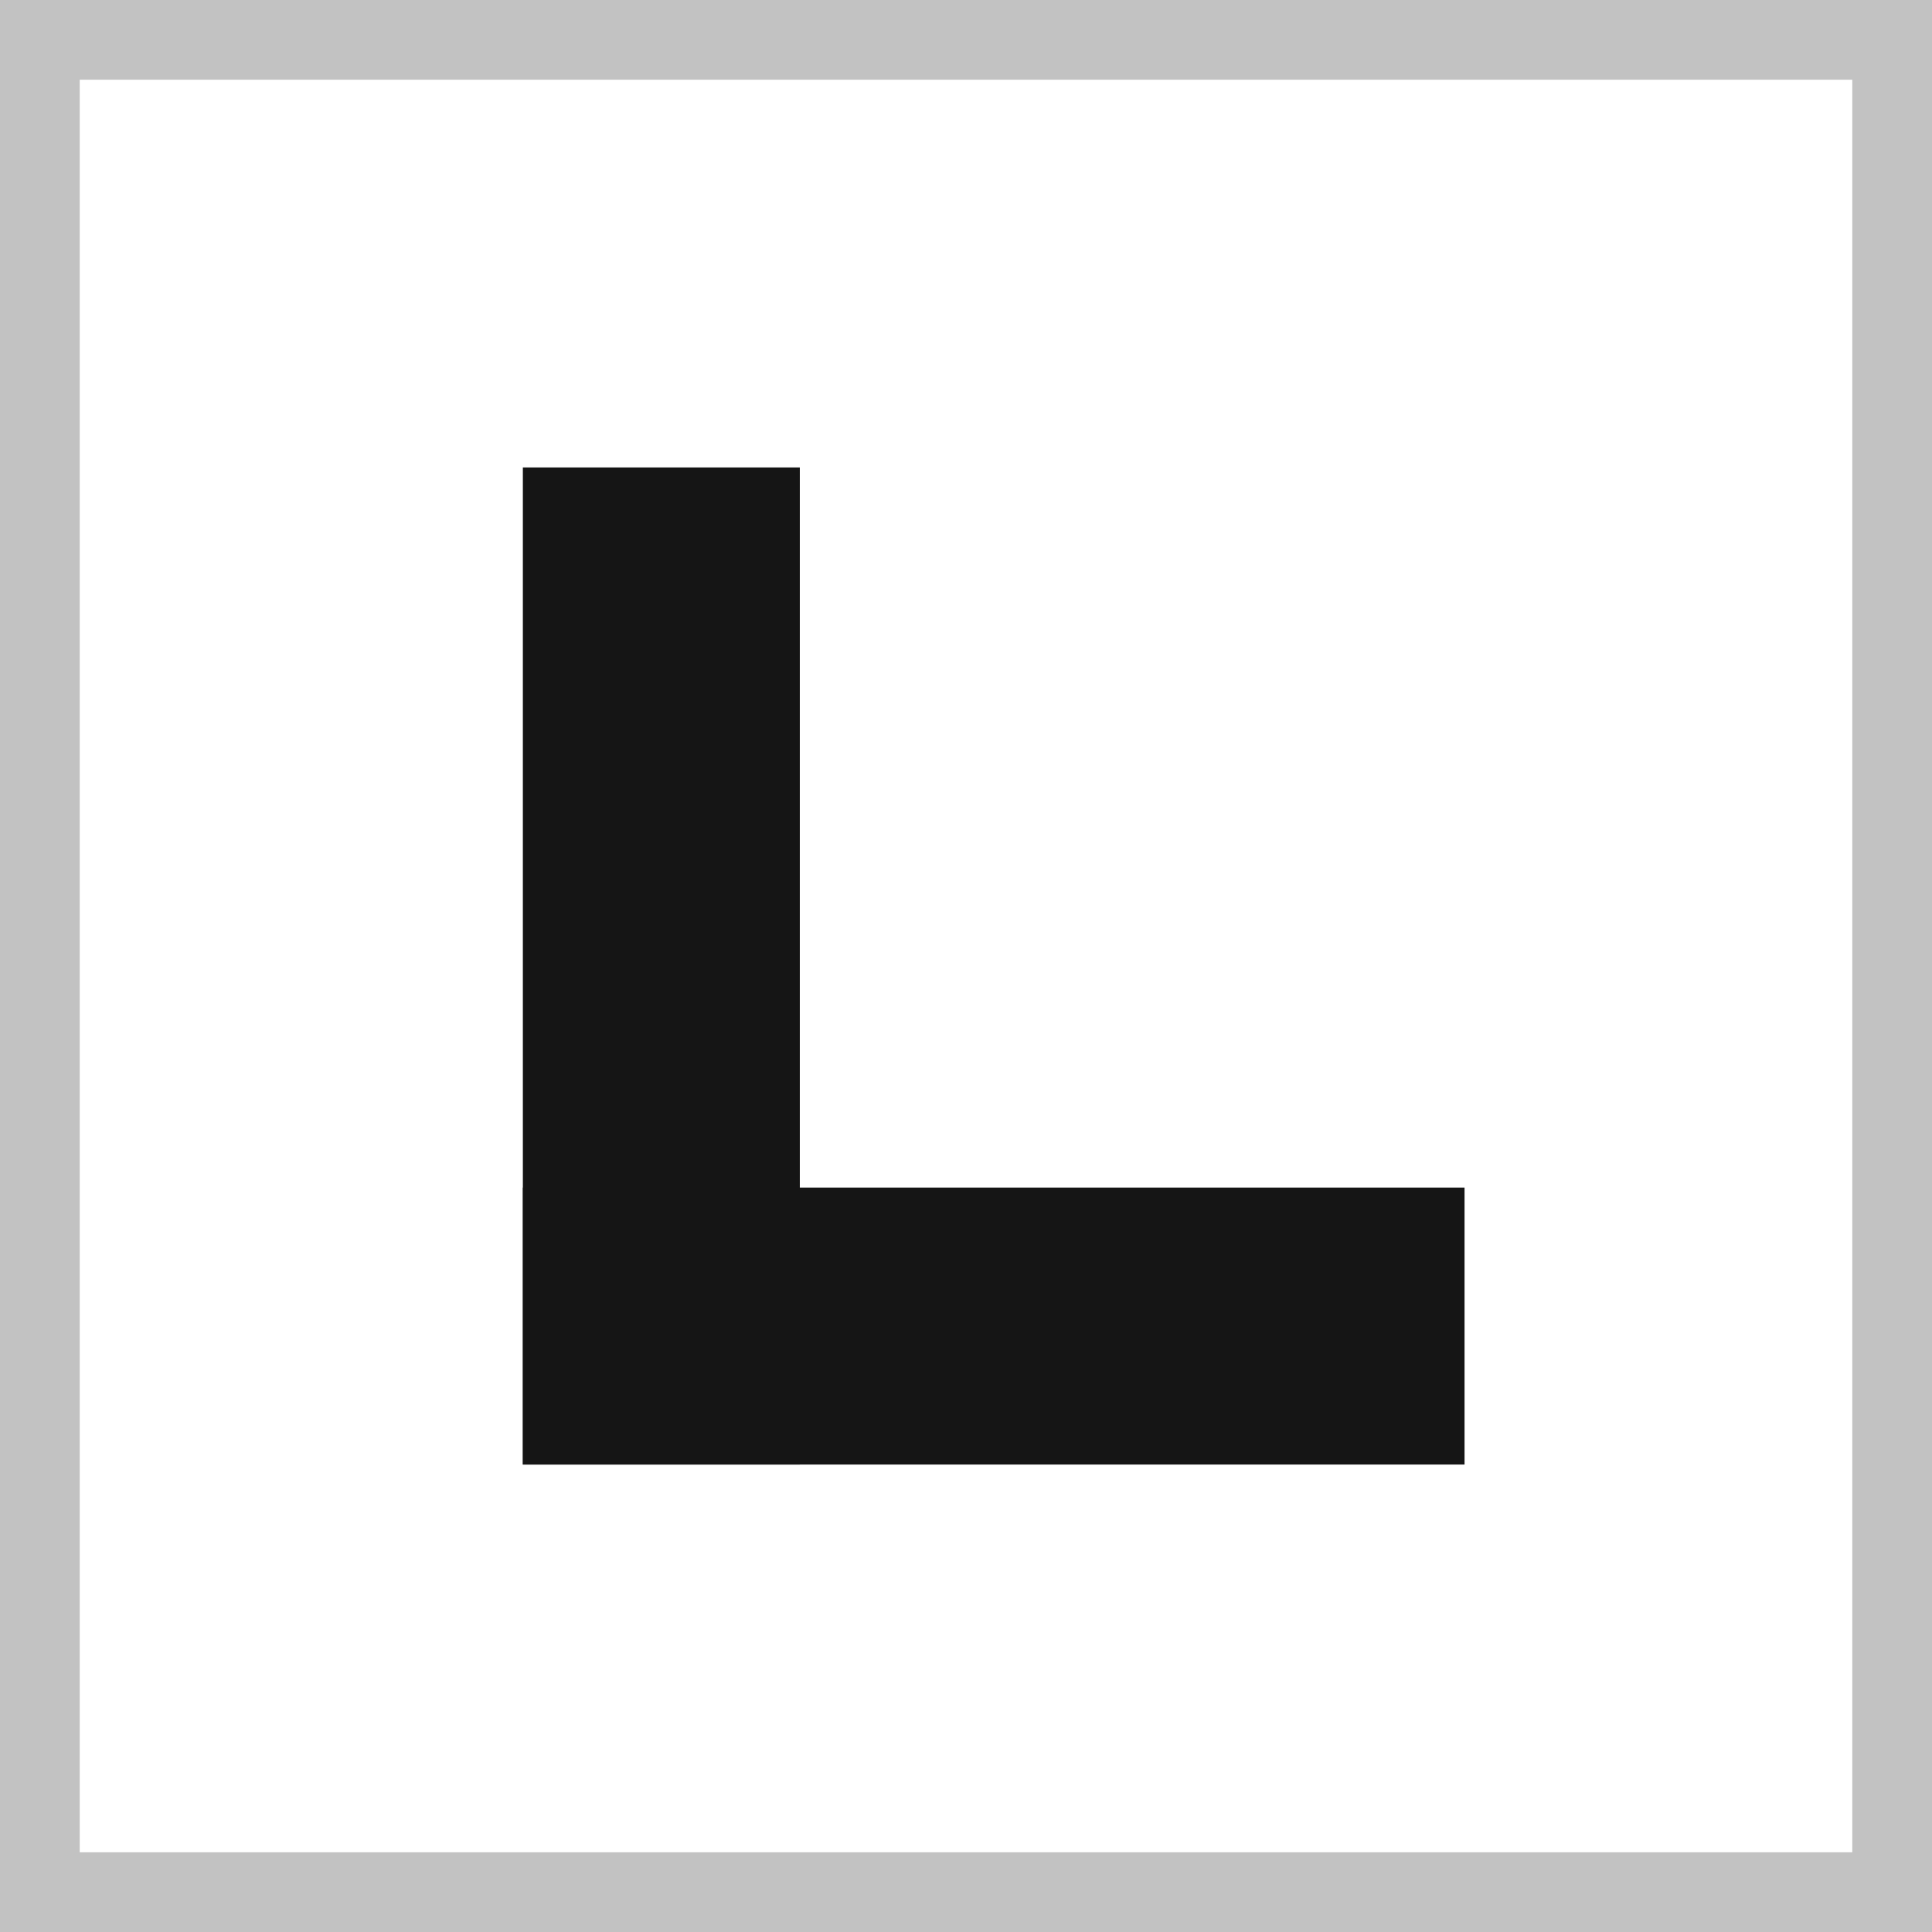
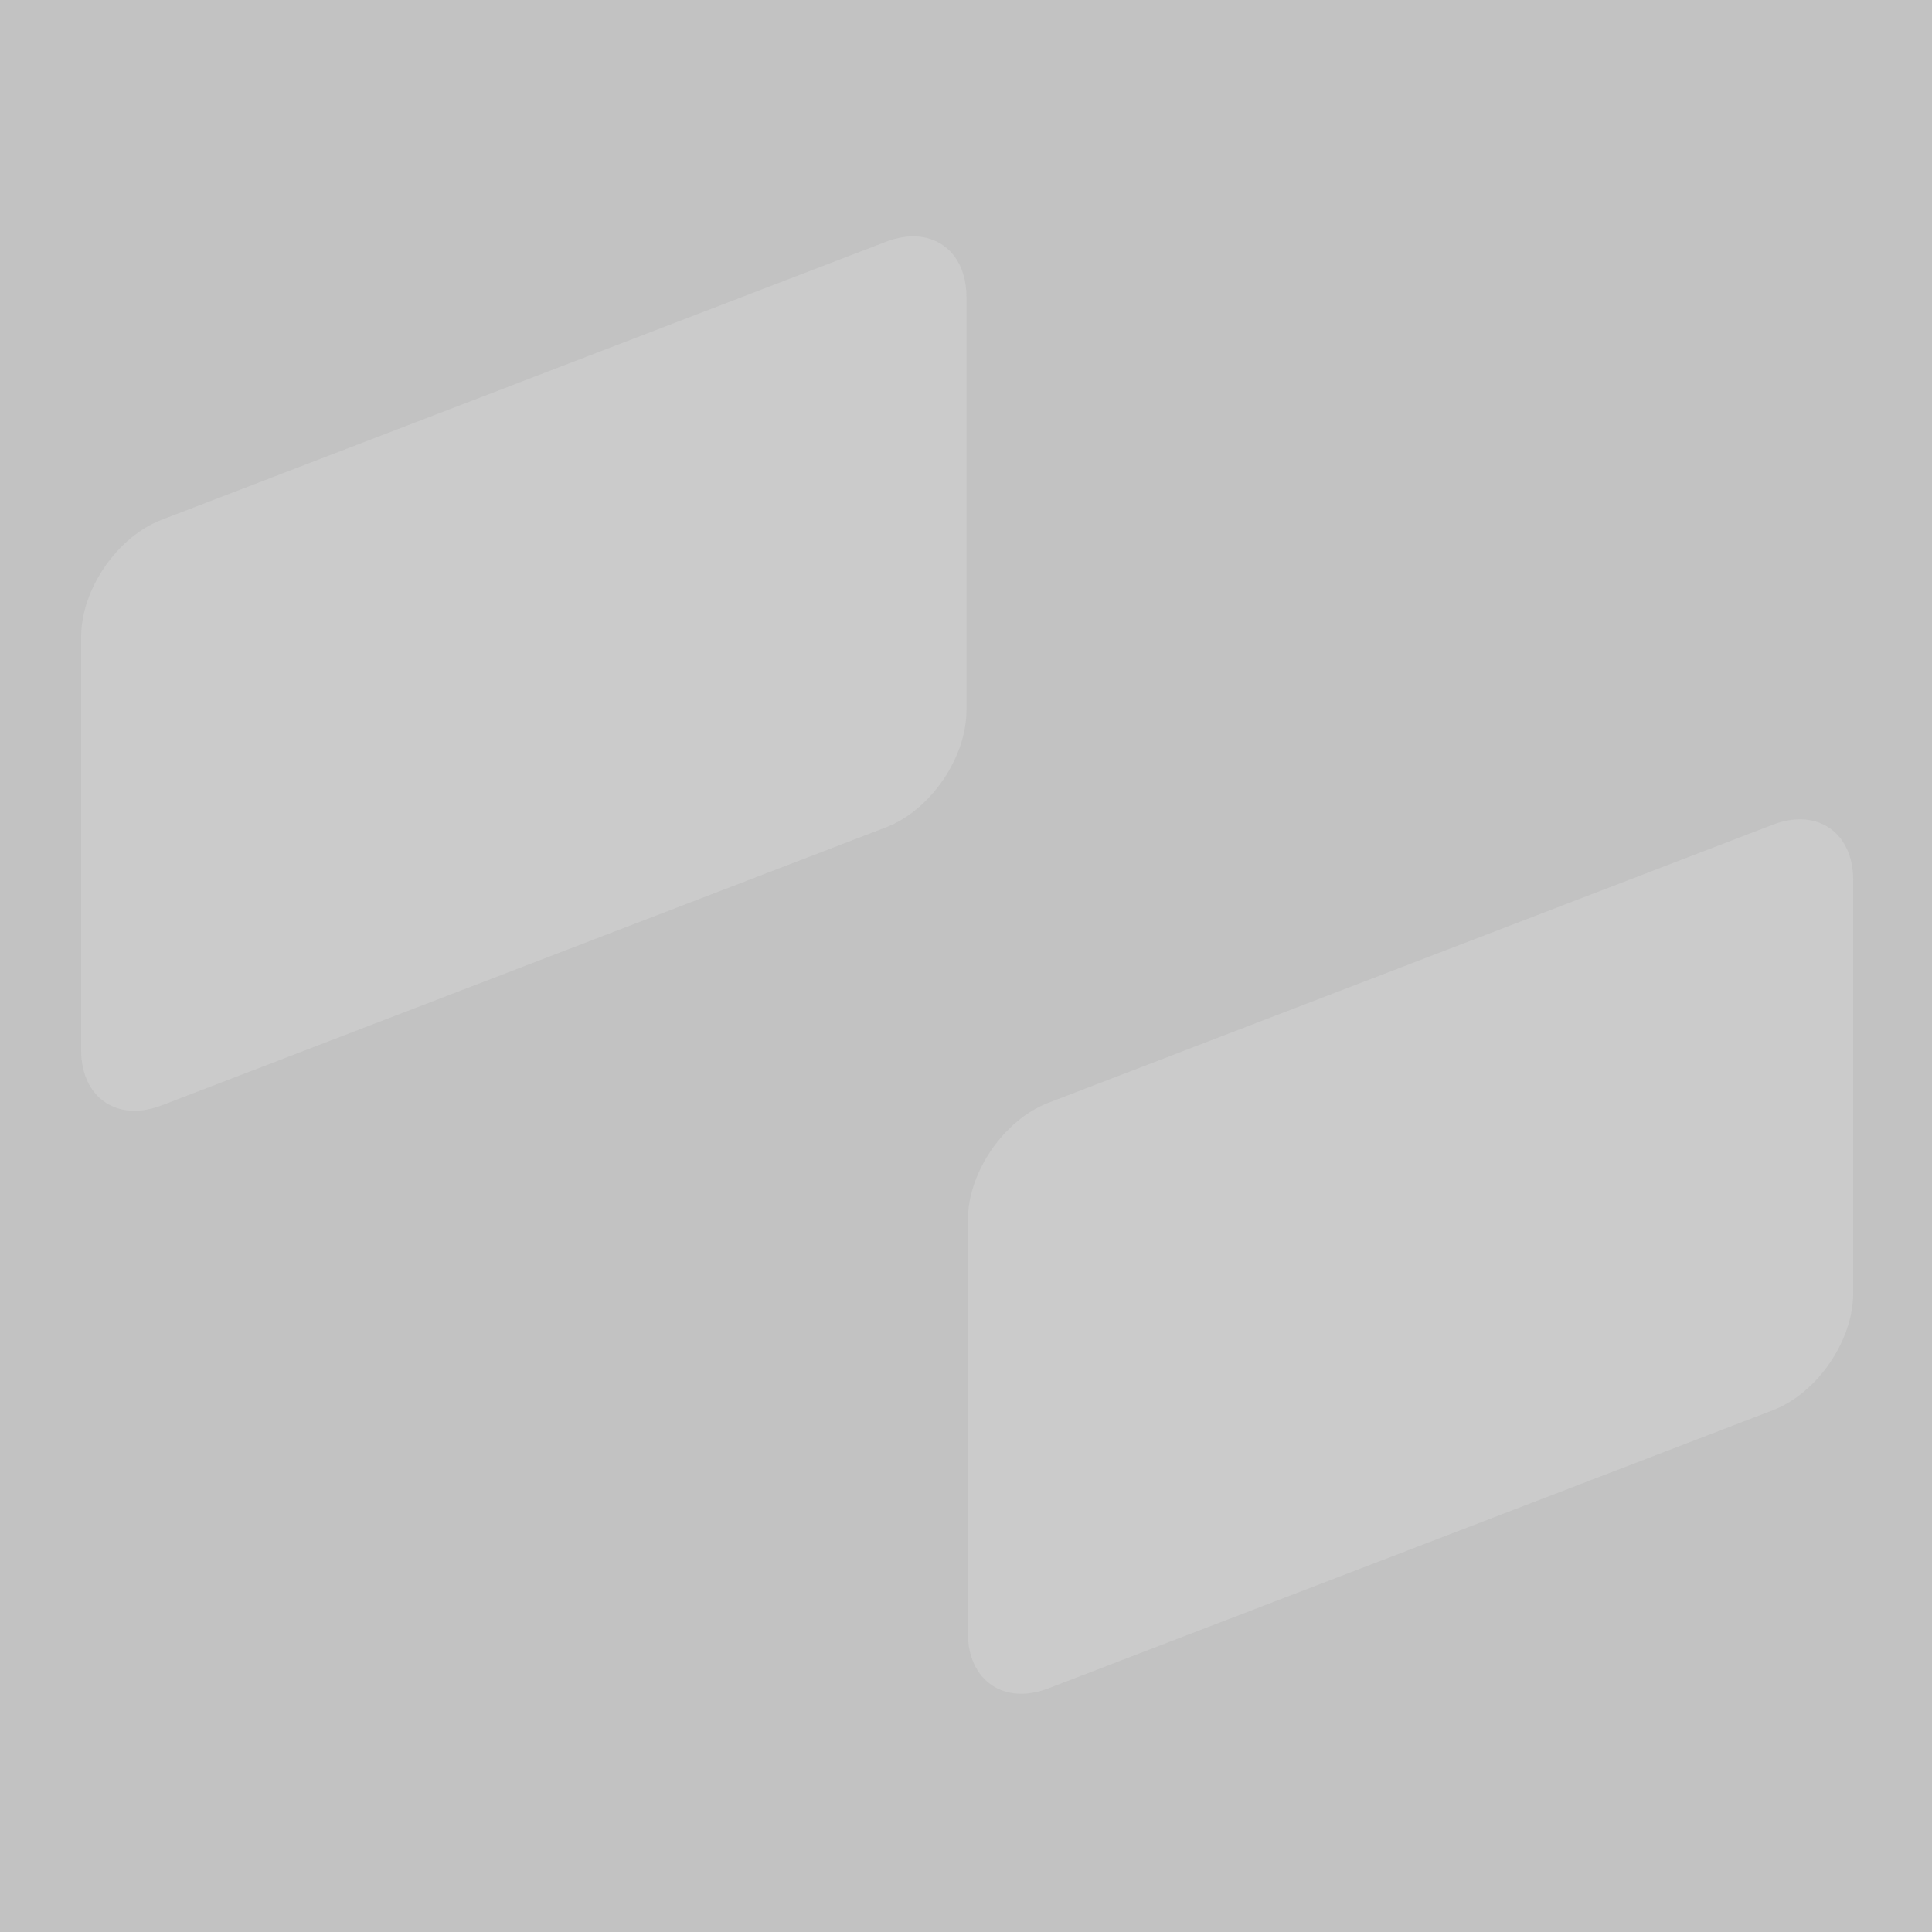
<svg xmlns="http://www.w3.org/2000/svg" width="2048" height="2048" viewBox="0 0 2048 2048" fill="none">
  <rect width="2048" height="2048" transform="matrix(-1 0 0 1 2048 0)" fill="#151515" fill-opacity="0.21" />
-   <path d="M1963.5 84.5H84.5V1963.5H1963.5V84.5Z" fill="white" />
-   <path d="M847.844 495.531H554.25V1552.47H847.844V495.531Z" fill="#151515" />
-   <path d="M1552.47 1258.88H554.25V1552.47H1552.47V1258.88Z" fill="#151515" />
+   <rect width="1005.28" height="620.771" rx="91.389" transform="matrix(-0.93358 0.358368 0 1 1024.5 223.5)" fill="#EAEAEA" fill-opacity="0.21" />
+   <rect width="1005.28" height="620.771" rx="91.389" transform="matrix(-0.93358 0.358368 0 1 1964.5 841.463)" fill="#EAEAEA" fill-opacity="0.21" />
</svg>
